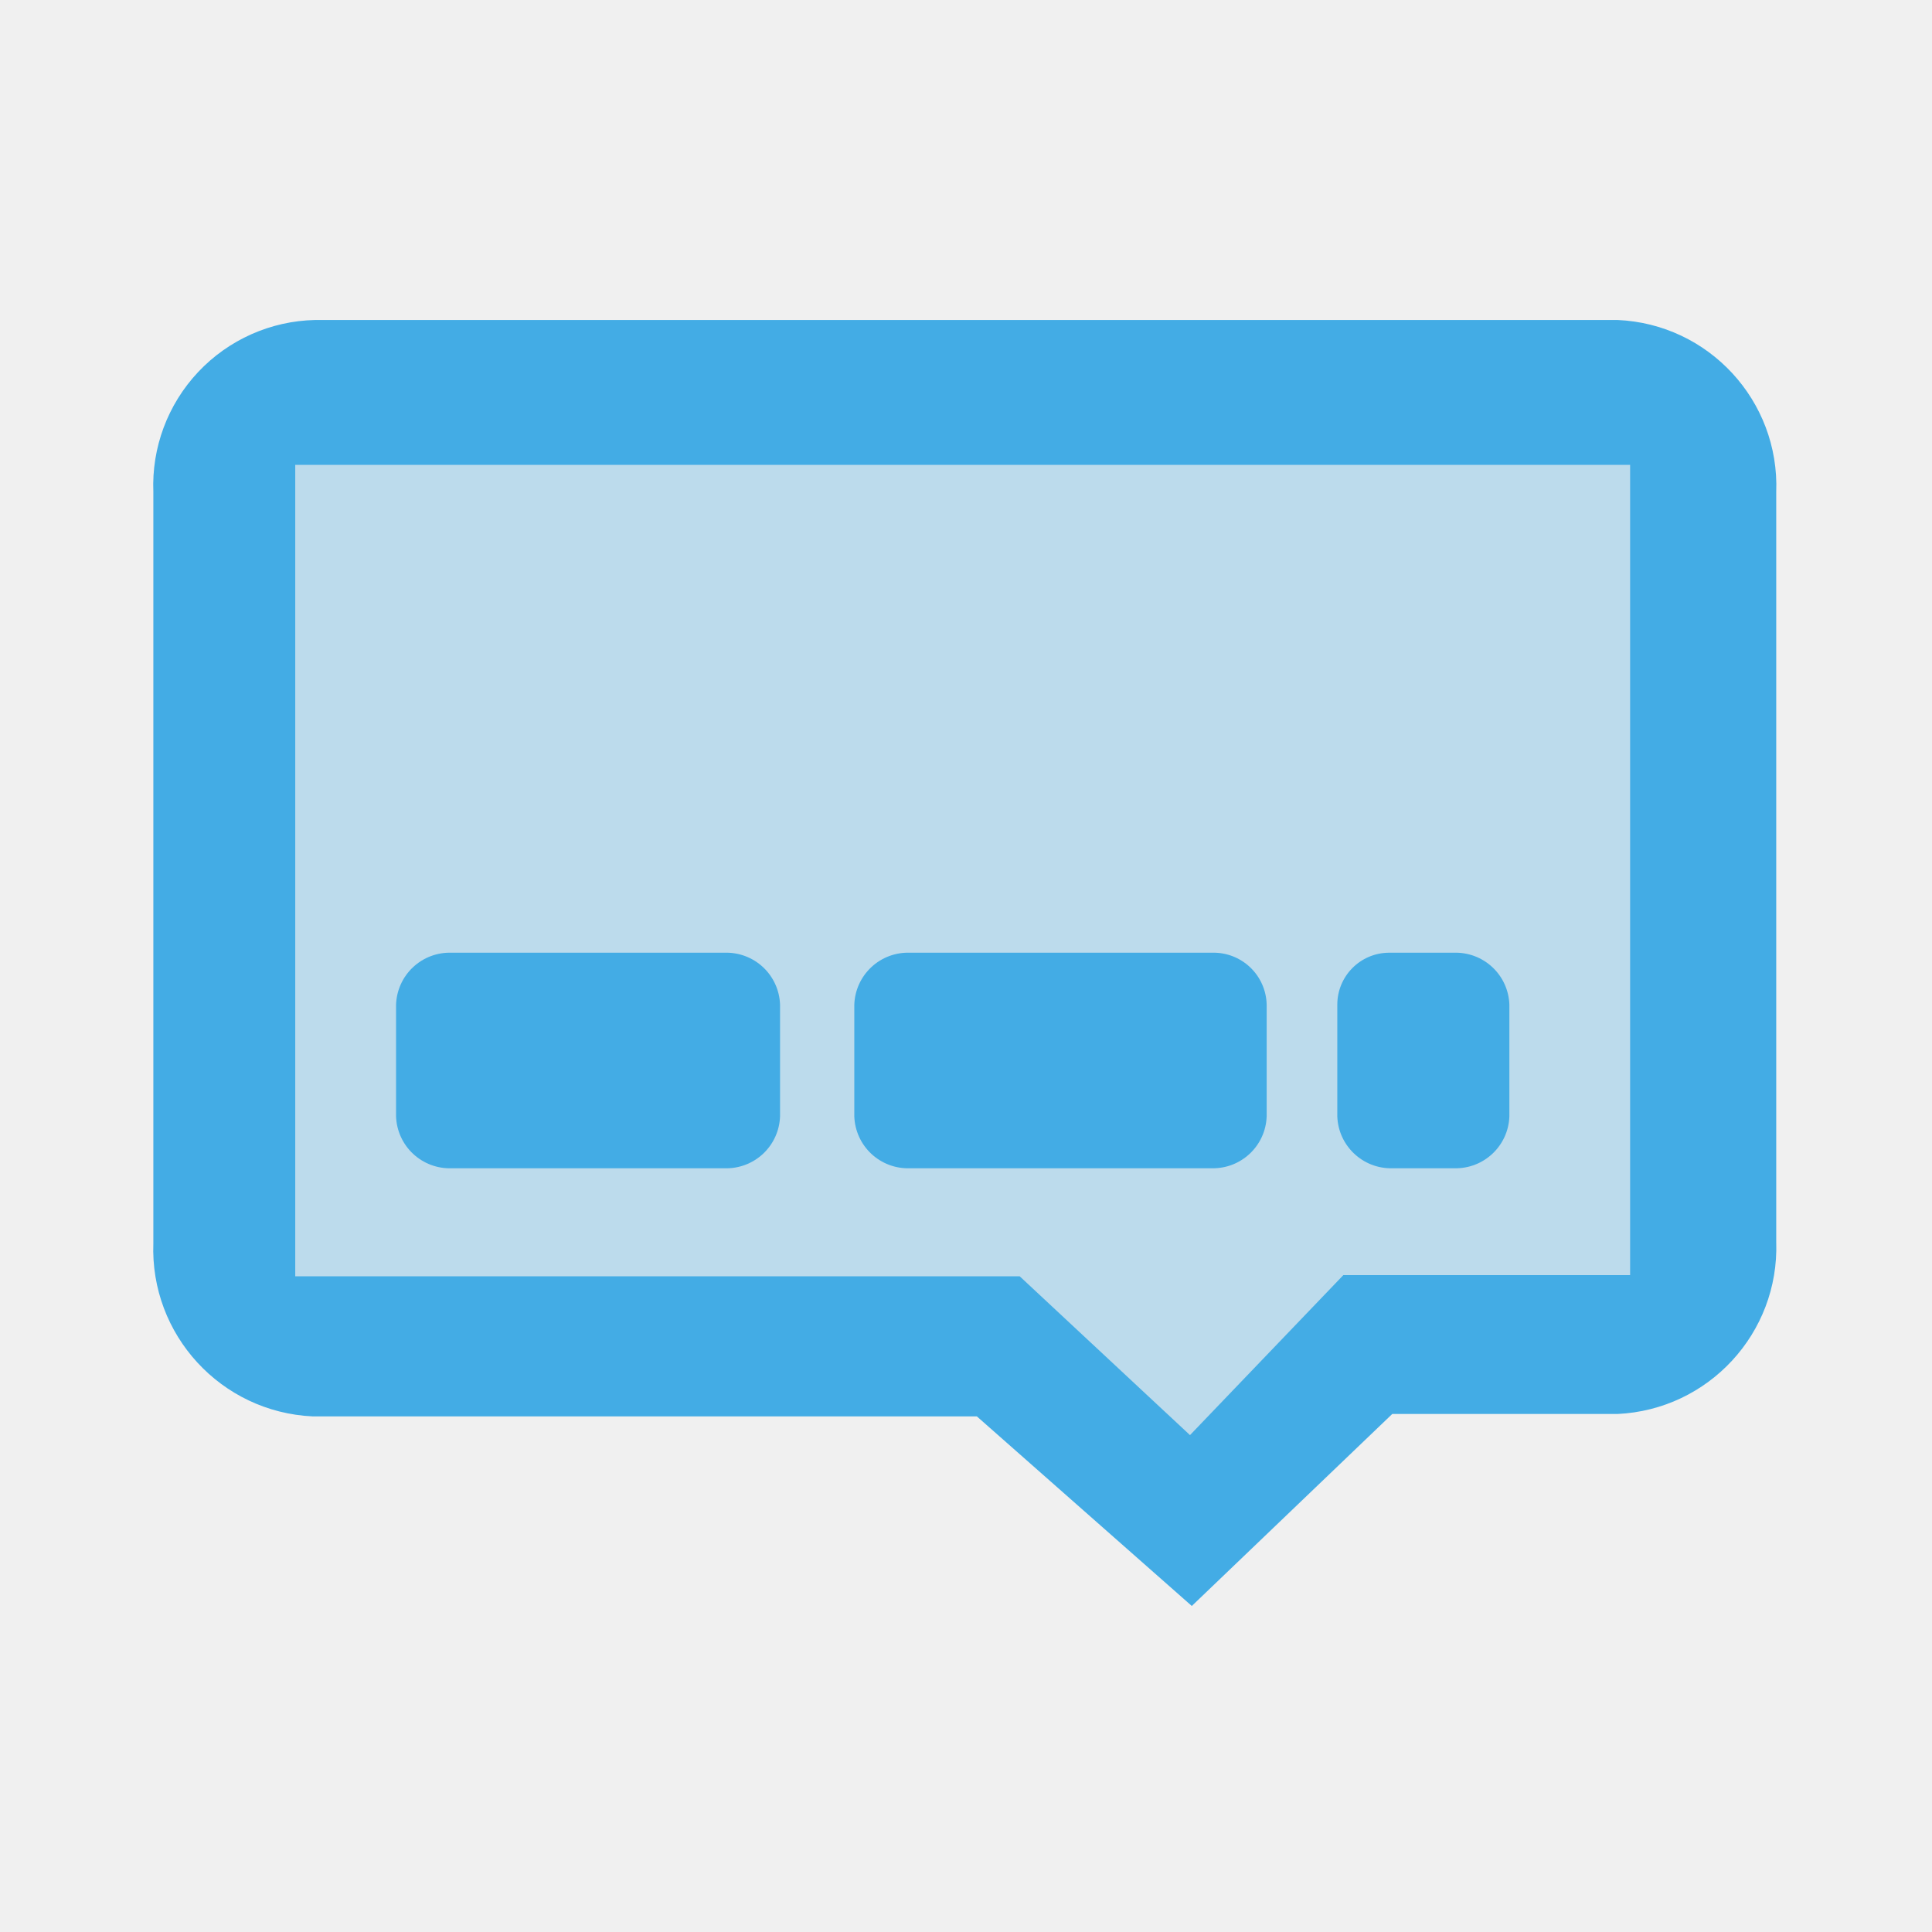
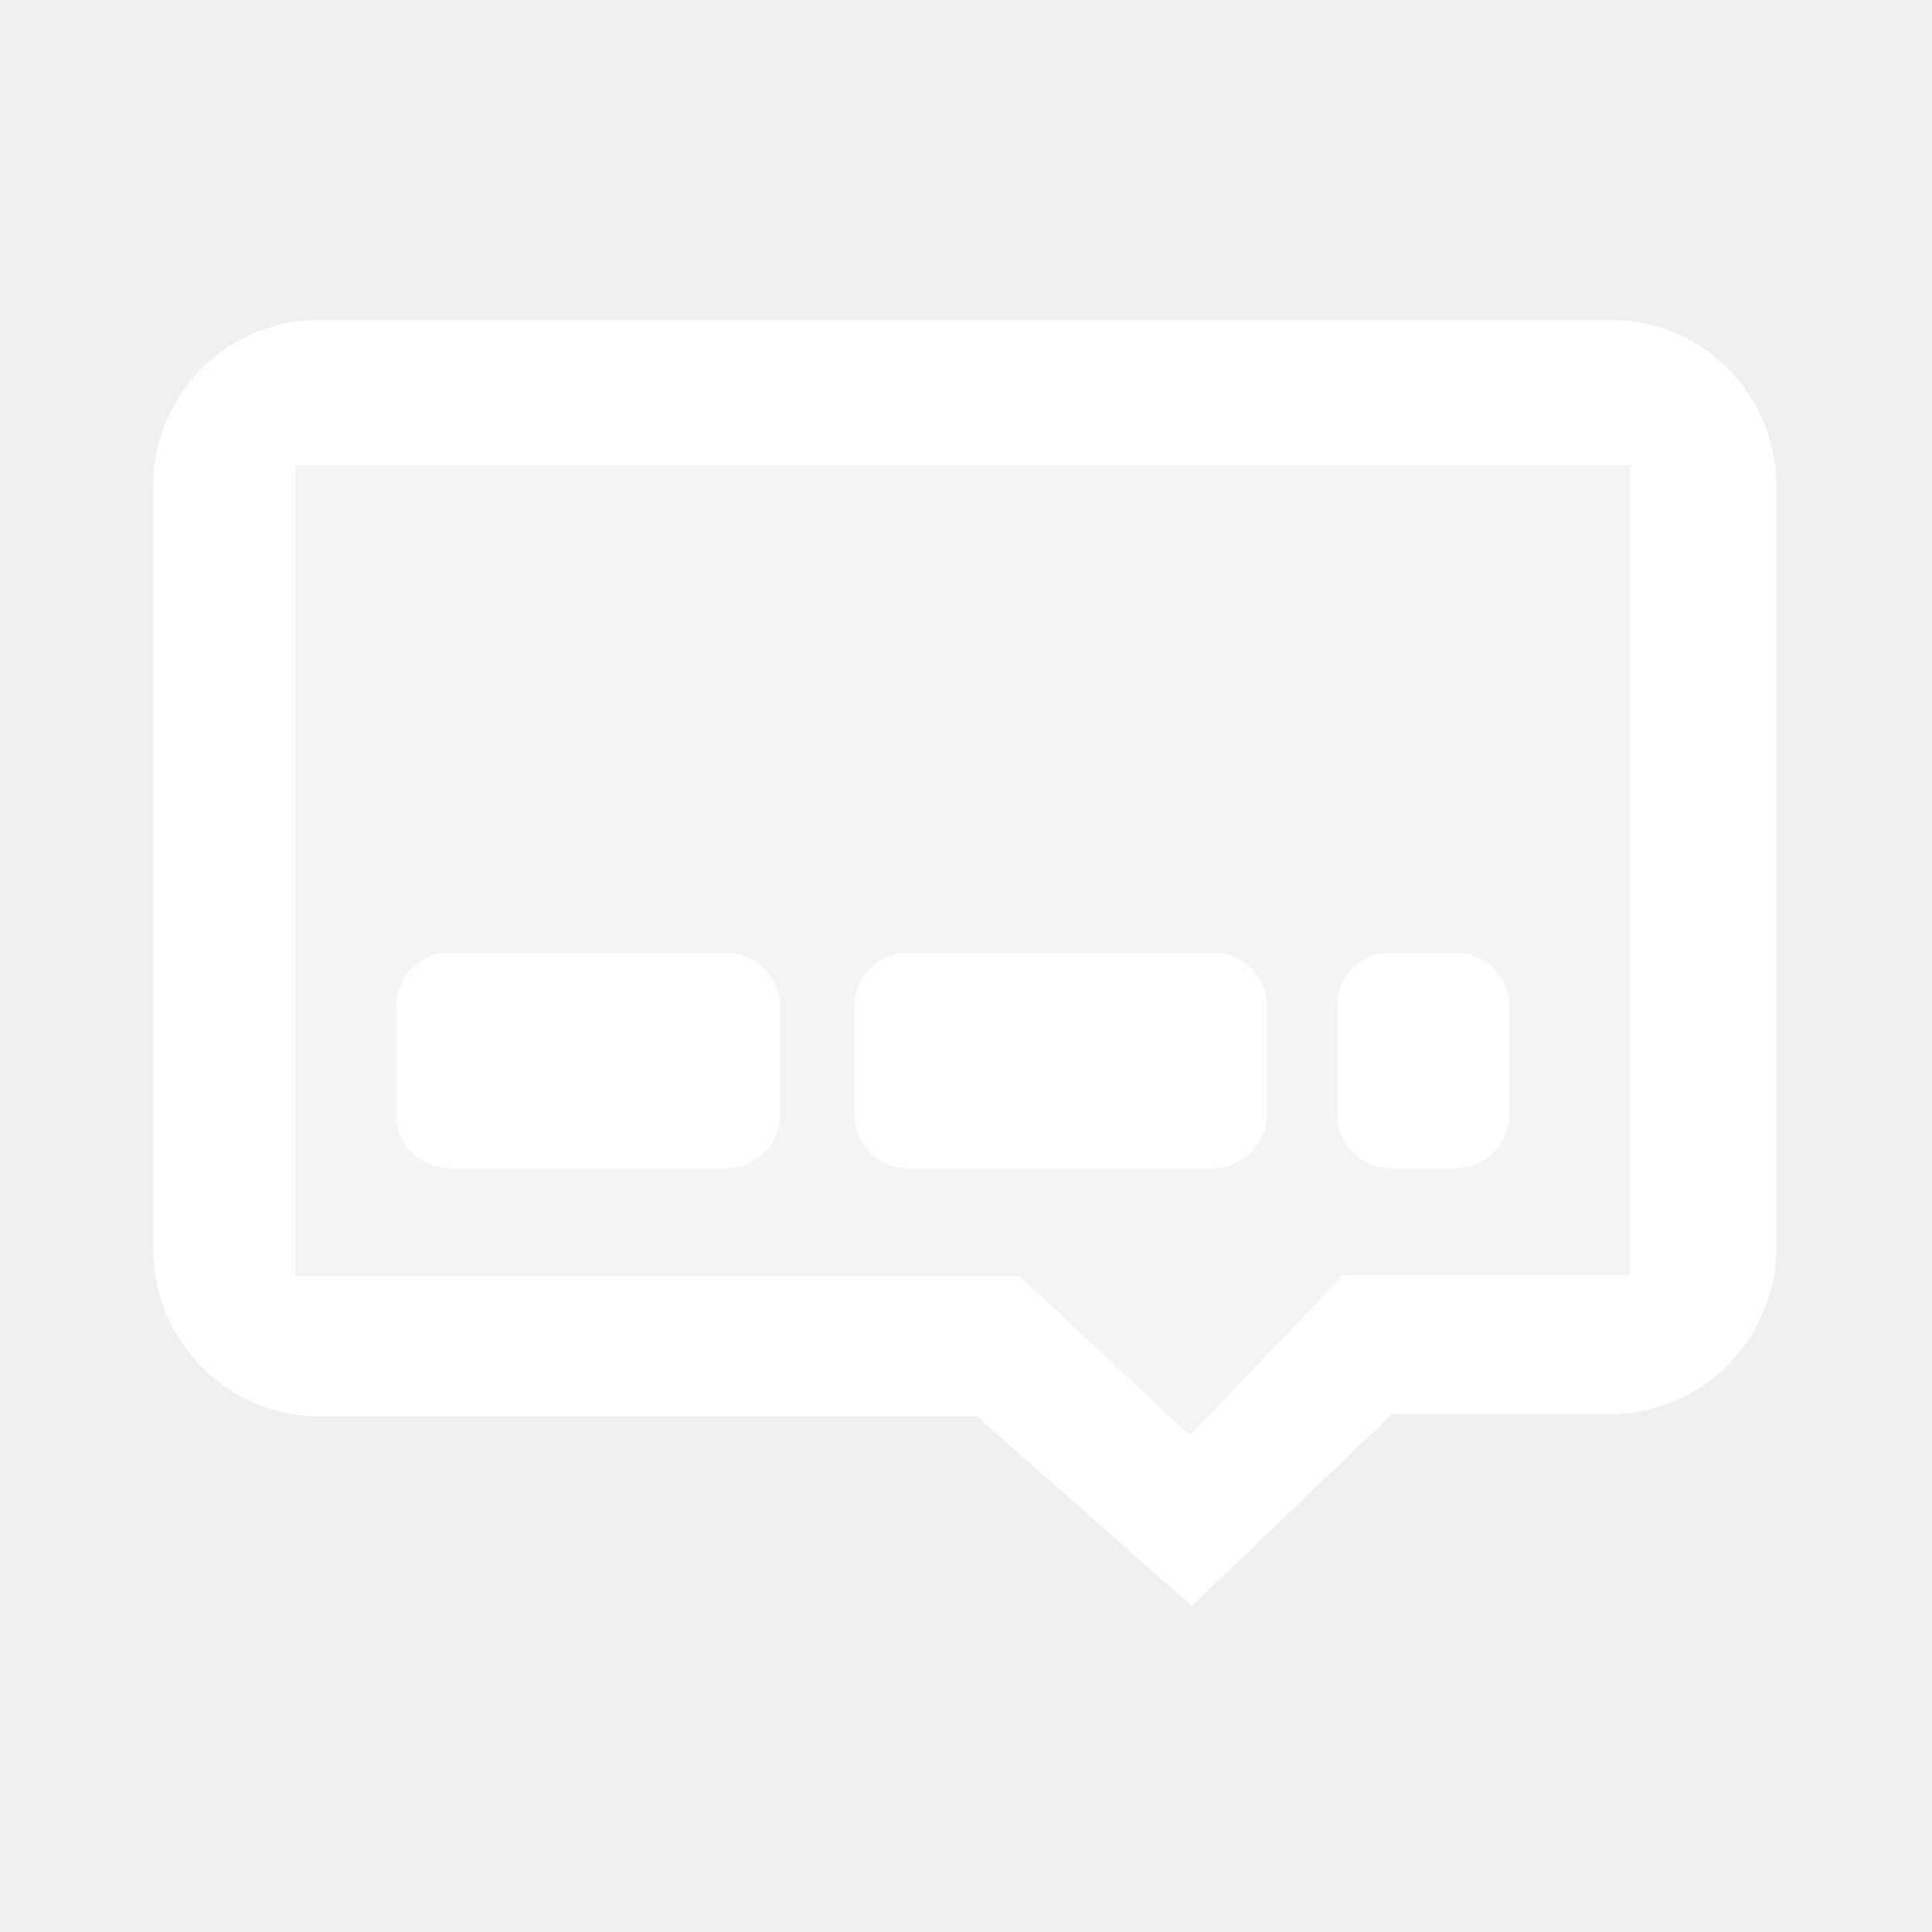
<svg xmlns="http://www.w3.org/2000/svg" id="subtitlesX" viewBox="0 0 32 32">
  <defs>
-     <style>.cls-1,.cls-2{fill:#43ace5;}.cls-1{opacity:0.3;isolation:isolate;}</style>
+     <style>.cls-1,.cls-2{fill:#FFFFFF;}.cls-1{opacity:0.3;isolation:isolate;}</style>
  </defs>
  <polygon class="cls-1" points="28.02 6.56 28.02 21.86 22.02 21.86 20.3 25.3 15.37 22.16 3.87 22.16 3.87 6.56 28.02 6.56" />
  <path class="cls-2" d="M19.74,26.6l-3.56-3.14h-11a2.77,2.77,0,0,1-2.64-2.87V8.15A2.74,2.74,0,0,1,5.22,5.3H26.79a2.75,2.75,0,0,1,2.63,2.85V20.57a2.76,2.76,0,0,1-2.63,2.85H23.06ZM4.89,7.7V21.14h12l2.82,2.63,2.54-2.65H27V7.7Z" />
  <path class="cls-2" d="M7.48,15.78H12a.89.89,0,0,1,.92.86v1.85a.89.89,0,0,1-.92.86H7.48a.89.89,0,0,1-.92-.86V16.64A.89.89,0,0,1,7.48,15.78Z" />
  <path class="cls-2" d="M15.07,15.78h5a.88.88,0,0,1,.91.86v1.85a.89.89,0,0,1-.91.86h-5a.89.89,0,0,1-.92-.86V16.64A.89.89,0,0,1,15.07,15.78Z" />
  <path class="cls-2" d="M23,15.78h1.08a.89.89,0,0,1,.92.86l0,1.85a.89.89,0,0,1-.91.86H23.06a.89.89,0,0,1-.91-.86V16.64A.86.86,0,0,1,23,15.78Z" />
</svg>
